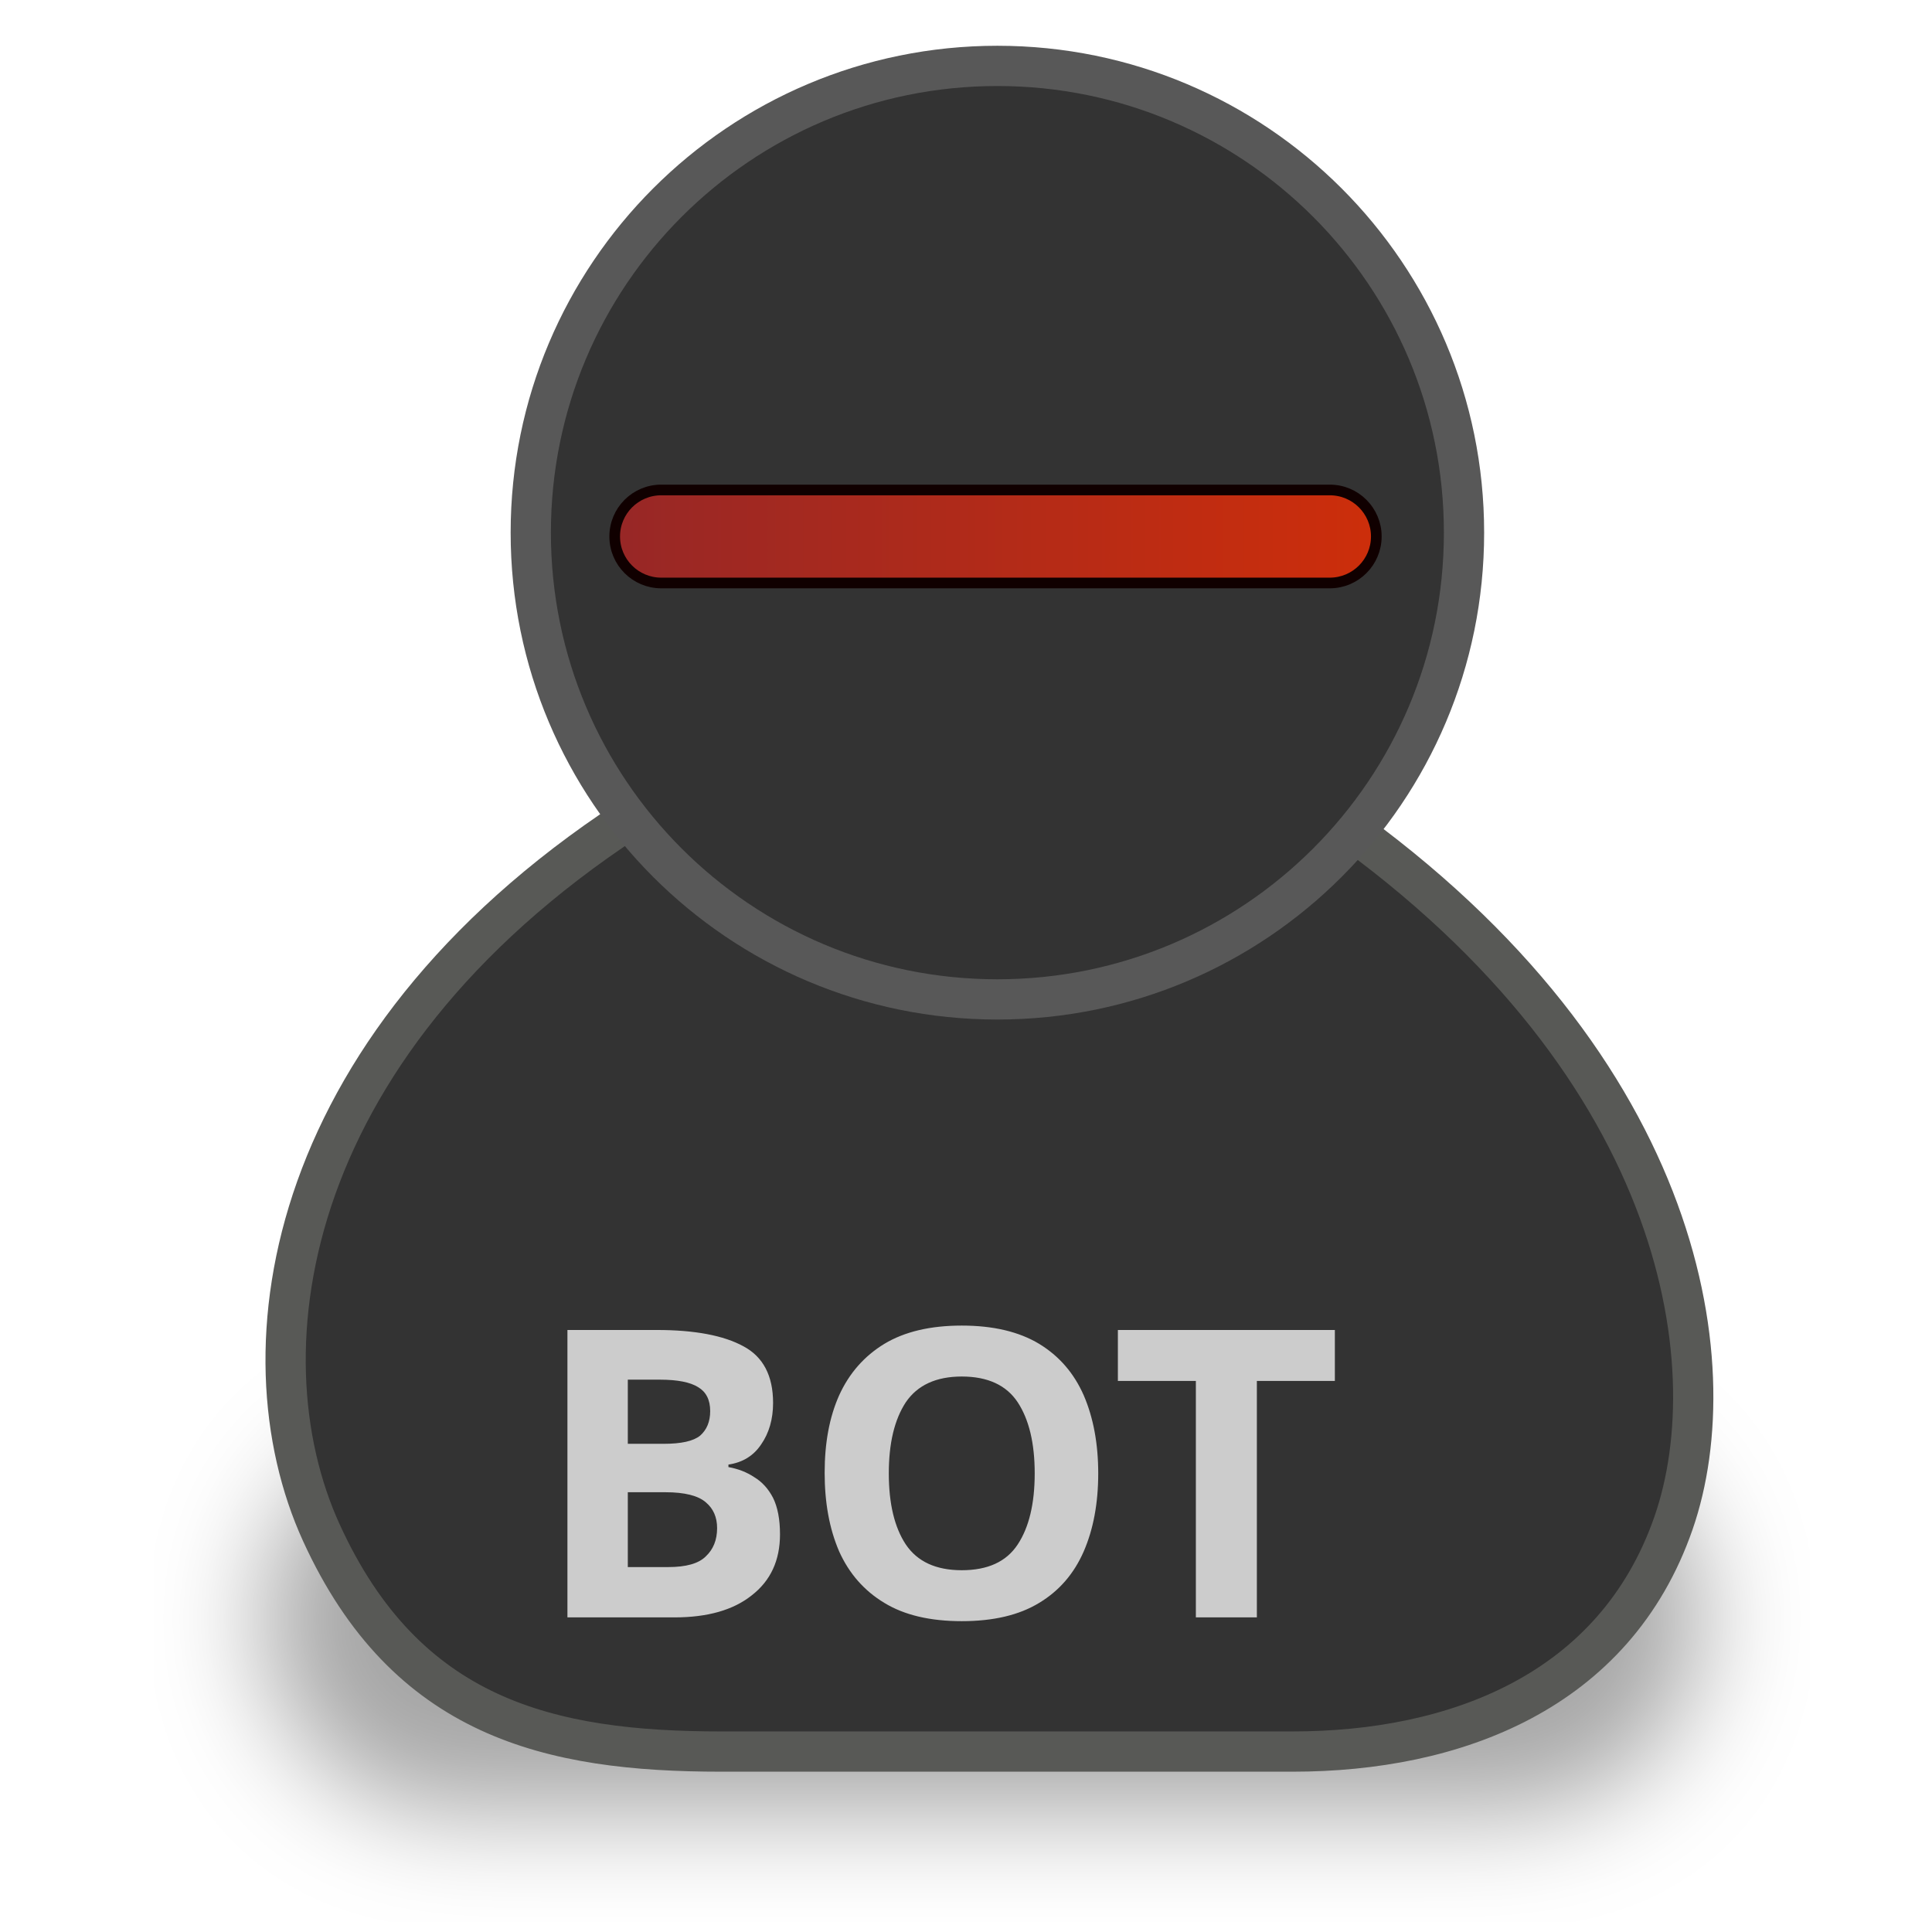
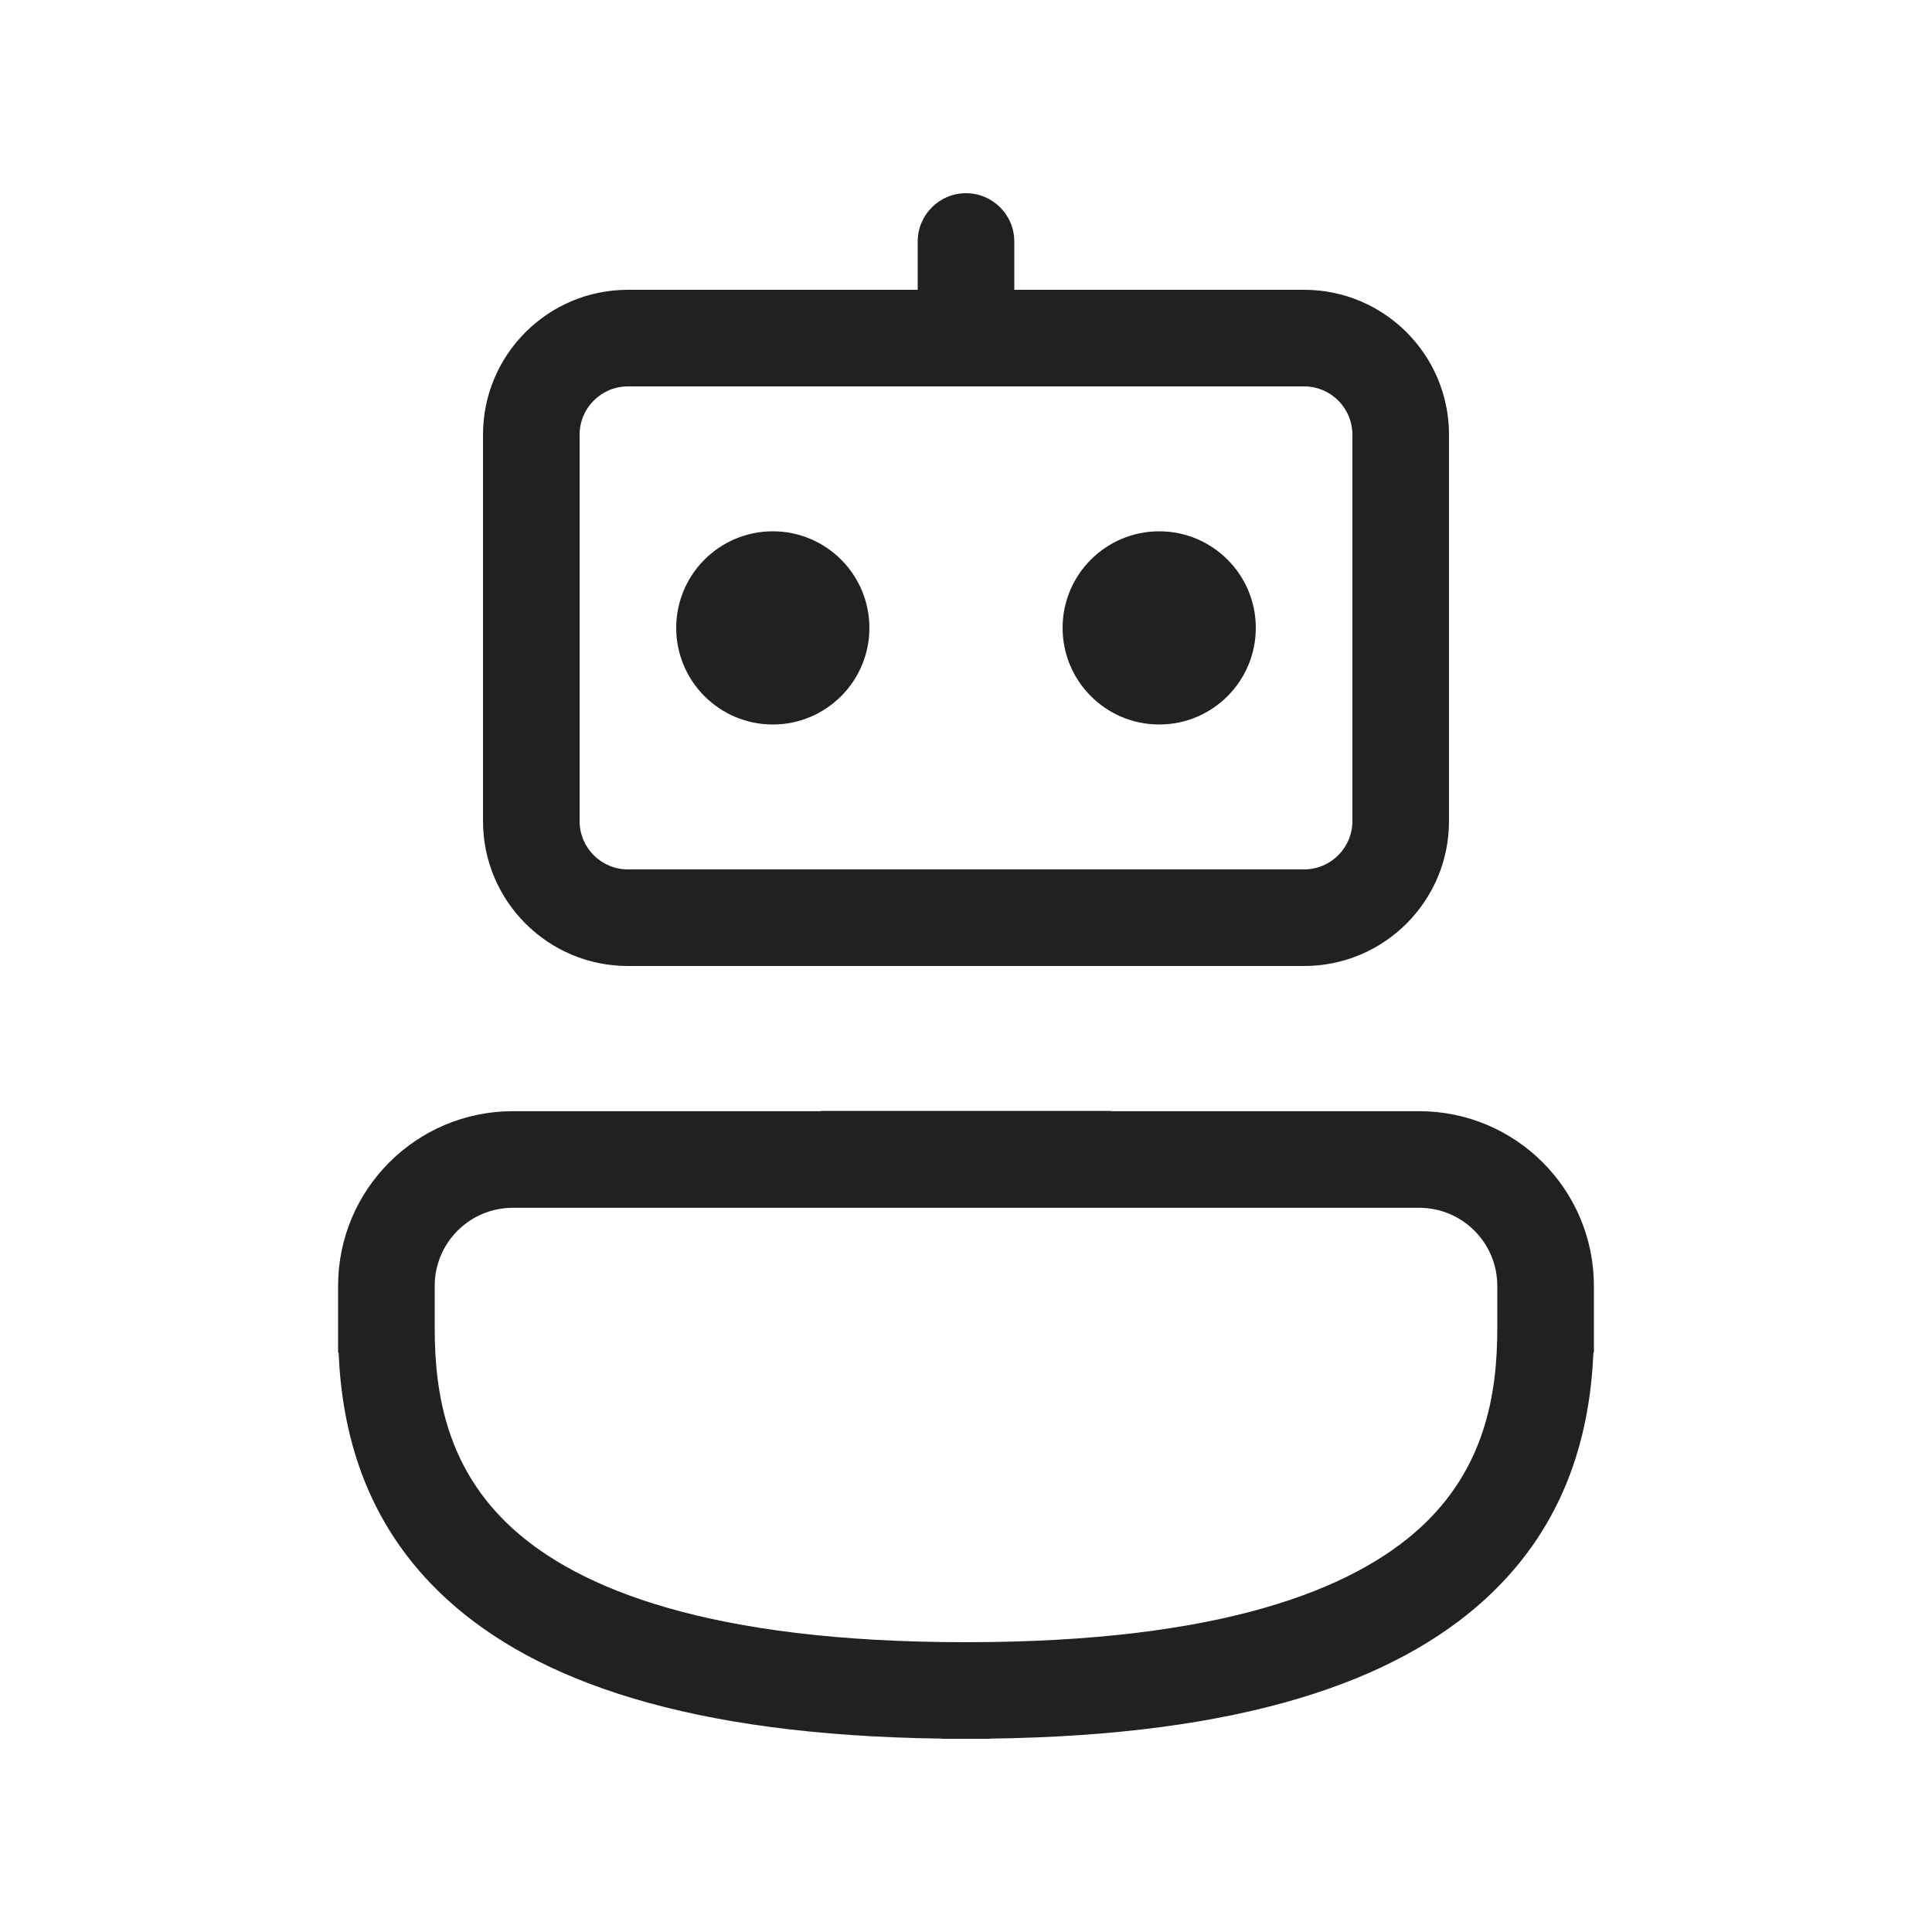
- <svg xmlns="http://www.w3.org/2000/svg" xmlns:xlink="http://www.w3.org/1999/xlink" version="1.0" width="48" height="48" id="svg2108">
-   <defs id="defs3">
-     <linearGradient id="linearGradient12139">
-       <stop style="stop-color:#962727;stop-opacity:1" offset="0" id="stop12141" />
-       <stop style="stop-color:#ce2e0a;stop-opacity:1" offset="1" id="stop12143" />
-     </linearGradient>
-     <linearGradient id="linearGradient5001">
-       <stop style="stop-color:#d71b1b;stop-opacity:1" offset="0" id="stop5003" />
-       <stop style="stop-color:#eb4c4c;stop-opacity:1" offset="1" id="stop5005" />
-     </linearGradient>
-     <linearGradient id="linearGradient5011">
-       <stop style="stop-color:#a5501d;stop-opacity:1" offset="0" id="stop5013" />
-       <stop style="stop-color:#713e0c;stop-opacity:1" offset="1" id="stop5015" />
-     </linearGradient>
-     <linearGradient id="linearGradient5025">
-       <stop style="stop-color:#31d71b;stop-opacity:1" offset="0" id="stop5027" />
-       <stop style="stop-color:#1e8e0f;stop-opacity:1" offset="1" id="stop5029" />
-     </linearGradient>
-     <linearGradient x1="98.558" y1="135.627" x2="189.679" y2="135.627" id="XMLID_3_" gradientUnits="userSpaceOnUse">
-       <stop style="stop-color:#ffffff;stop-opacity:1" offset="0" id="stop184" />
-       <stop style="stop-color:#cbd5e8;stop-opacity:1" offset="1" id="stop185" />
-     </linearGradient>
-     <linearGradient x1="211.957" y1="220.92" x2="223.183" y2="208.091" id="XMLID_2_" gradientUnits="userSpaceOnUse" gradientTransform="matrix(0.9999,1.2e-2,-1.2e-2,0.9999,2.579,-2.6)">
-       <stop style="stop-color:#ff9900;stop-opacity:1" offset="0" id="stop173" />
-       <stop style="stop-color:#ffcc66;stop-opacity:1" offset="1" id="stop174" />
-     </linearGradient>
-     <linearGradient id="linearGradient4303">
-       <stop style="stop-color:#f8ebe3;stop-opacity:1" offset="0" id="stop4305" />
-       <stop style="stop-color:#ebcab5;stop-opacity:1" offset="1" id="stop4307" />
-     </linearGradient>
-     <linearGradient x1="397.969" y1="324.812" x2="386.188" y2="338.604" id="linearGradient4309" xlink:href="#linearGradient4303" gradientUnits="userSpaceOnUse" gradientTransform="translate(-358.2805,-279.5013)" />
-     <linearGradient id="linearGradient4319">
-       <stop style="stop-color:#502d16;stop-opacity:1" offset="0" id="stop4321" />
-       <stop style="stop-color:#99562a;stop-opacity:1" offset="1" id="stop4323" />
-     </linearGradient>
-     <linearGradient x1="660.288" y1="-398.297" x2="677.824" y2="-424.3" id="linearGradient4325" xlink:href="#linearGradient4319" gradientUnits="userSpaceOnUse" gradientTransform="matrix(1,0,0.6332386,-0.7739566,-358.2805,-279.5013)" />
-     <linearGradient id="linearGradient4327">
-       <stop style="stop-color:#804219;stop-opacity:1" offset="0" id="stop4329" />
-       <stop style="stop-color:#3e2311;stop-opacity:1" offset="1" id="stop4331" />
-     </linearGradient>
-     <linearGradient x1="321.575" y1="275.186" x2="379.382" y2="319.227" id="linearGradient4333" xlink:href="#linearGradient4327" gradientUnits="userSpaceOnUse" gradientTransform="translate(-358.2805,-279.5013)" />
-     <linearGradient id="linearGradient4562">
-       <stop style="stop-color:#ffffff;stop-opacity:1" offset="0" id="stop4564" />
-       <stop style="stop-color:#d6d6d2;stop-opacity:1" offset="1" id="stop4566" />
-     </linearGradient>
-     <linearGradient id="linearGradient4356">
-       <stop style="stop-color:#000000;stop-opacity:1" offset="0" id="stop4358" />
-       <stop style="stop-color:#000000;stop-opacity:0" offset="1" id="stop4360" />
-     </linearGradient>
-     <linearGradient id="linearGradient3824">
-       <stop style="stop-color:#ffffff;stop-opacity:1" offset="0" id="stop3826" />
-       <stop style="stop-color:#c9c9c9;stop-opacity:1" offset="1" id="stop3828" />
-     </linearGradient>
-     <linearGradient id="linearGradient3816">
-       <stop style="stop-color:#000000;stop-opacity:1" offset="0" id="stop3818" />
-       <stop style="stop-color:#000000;stop-opacity:0" offset="1" id="stop3820" />
-     </linearGradient>
-     <radialGradient cx="31.113" cy="19.009" r="8.662" fx="31.113" fy="19.009" id="radialGradient3822" xlink:href="#linearGradient3816" gradientUnits="userSpaceOnUse" />
-     <linearGradient x1="20.662" y1="35.818" x2="22.627" y2="36.218" id="linearGradient4362" xlink:href="#linearGradient4356" gradientUnits="userSpaceOnUse" gradientTransform="matrix(1.3161,0.243028,-0.243028,1.3161,-9.262129,-16.07396)" />
-     <linearGradient x1="22.687" y1="36.39" x2="21.408" y2="35.74" id="linearGradient4366" xlink:href="#linearGradient4356" gradientUnits="userSpaceOnUse" gradientTransform="matrix(-1.308485,0.281154,0.281154,1.308485,57.41196,-17.2385)" />
-     <linearGradient x1="22.687" y1="36.39" x2="21.408" y2="35.74" id="linearGradient1366" xlink:href="#linearGradient4356" gradientUnits="userSpaceOnUse" gradientTransform="matrix(-1.308485,0.281154,0.281154,1.308485,39.09106,-26.21225)" />
-     <linearGradient x1="30.936" y1="29.553" x2="30.936" y2="35.803" id="linearGradient1372" xlink:href="#linearGradient3824" gradientUnits="userSpaceOnUse" gradientTransform="matrix(1.33835,0,0,1.33835,-33.47918,-20.70004)" />
-     <radialGradient cx="24.754" cy="26.814" r="17.986" fx="24.754" fy="26.814" id="radialGradient4568" xlink:href="#linearGradient4562" gradientUnits="userSpaceOnUse" gradientTransform="matrix(1.354517,0,-3.340511e-8,1.366395,-8.947464,-9.871365)" />
-     <radialGradient cx="29.922" cy="17.728" r="17.986" fx="29.922" fy="17.728" id="radialGradient3816" xlink:href="#linearGradient4562" gradientUnits="userSpaceOnUse" gradientTransform="matrix(0.558489,0,-1.377346e-8,0.563387,14.87134,4.364123)" />
-     <filter x="-0.076" width="1.152" y="-0.283" height="1.567" id="filter5655">
-       <feGaussianBlur stdDeviation="1.453" id="feGaussianBlur5657" />
-     </filter>
-     <radialGradient cx="29.922" cy="17.728" r="17.986" fx="29.922" fy="17.728" id="radialGradient6710" xlink:href="#linearGradient4562" gradientUnits="userSpaceOnUse" gradientTransform="matrix(0.7474538,0,-1.843371e-8,0.754009,3.043368,-6.365866)" />
-     <radialGradient cx="31.113" cy="19.009" r="8.662" fx="31.113" fy="19.009" id="radialGradient6713" xlink:href="#linearGradient3816" gradientUnits="userSpaceOnUse" gradientTransform="matrix(1.33835,0,0,1.33835,-17.02698,-7.522361)" />
-     <linearGradient x1="20.662" y1="35.818" x2="22.627" y2="36.218" id="linearGradient6717" xlink:href="#linearGradient4356" gradientUnits="userSpaceOnUse" gradientTransform="matrix(1.3161,0.243028,-0.243028,1.3161,-9.262129,-16.07396)" />
-     <linearGradient x1="22.687" y1="36.39" x2="21.408" y2="35.74" id="linearGradient6720" xlink:href="#linearGradient4356" gradientUnits="userSpaceOnUse" gradientTransform="matrix(-1.308485,0.281154,0.281154,1.308485,57.41196,-17.2385)" />
-     <linearGradient x1="14.889" y1="12.397" x2="34.576" y2="12.397" id="linearGradient12145" xlink:href="#linearGradient12139" gradientUnits="userSpaceOnUse" gradientTransform="matrix(1.005831,0,0,0.4976325,-0.1442174,7.159121)" />
-   </defs>
-   <g style="display:inline" id="layer1">
-     <path d="M 13.365,24.85 L 19.044,24.85 L 15.731,21.775 L 15.022,22.721 L 14.312,22.011 L 13.365,24.85 z " style="opacity:1;color:#000000;fill:url(#linearGradient1372);fill-opacity:1;fill-rule:evenodd;stroke:none;stroke-width:1px;stroke-linecap:round;stroke-linejoin:round;marker:none;marker-start:none;marker-mid:none;marker-end:none;stroke-miterlimit:4;stroke-dasharray:none;stroke-dashoffset:0;stroke-opacity:1;visibility:visible;display:inline;overflow:visible" id="path4173" />
-     <path d="M 19.883,32.491 C 21.531,31.713 22.298,29.811 22.298,29.811 C 21.014,24.4 16.976,20.653 16.976,20.653 C 16.976,20.653 20.275,29.141 19.883,32.491 z " style="opacity:0.228;color:#000000;fill:url(#linearGradient1366);fill-opacity:1;fill-rule:evenodd;stroke:none;stroke-width:1px;stroke-linecap:round;stroke-linejoin:round;marker:none;marker-start:none;marker-mid:none;marker-end:none;stroke-miterlimit:4;stroke-dasharray:none;stroke-dashoffset:0;stroke-opacity:1;visibility:visible;display:inline;overflow:visible" id="path4370" />
-   </g>
-   <rect width="38.184" height="10.253" rx="5.127" ry="5.127" x="5.303" y="35.449" transform="matrix(0.9351852,0,0,0.9351852,1.581169,2.276332)" style="opacity:0.349;color:#000000;fill:#000000;fill-opacity:1;fill-rule:nonzero;stroke:none;stroke-width:0.3;stroke-linecap:butt;stroke-linejoin:miter;marker:none;marker-start:none;marker-mid:none;marker-end:none;stroke-miterlimit:10;stroke-dasharray:none;stroke-dashoffset:0;stroke-opacity:1;visibility:visible;display:block;overflow:visible;filter:url(#filter5655);enable-background:accumulate" id="rect4608" />
-   <path d="M 17.919,43.517 L 32.114,43.517 C 36.136,43.517 40.118,42.042 41.578,37.839 C 42.964,33.847 41.814,26.246 32.824,20.095 L 16.026,20.095 C 7.036,25.773 5.912,33.538 7.982,38.075 C 10.091,42.698 13.66,43.517 17.919,43.517 z " style="color:#000000;fill:#333333;fill-opacity:1;fill-rule:evenodd;stroke:#585956;stroke-width:1px;stroke-linecap:round;stroke-linejoin:round;marker:none;marker-start:none;marker-mid:none;marker-end:none;stroke-miterlimit:4;stroke-dasharray:none;stroke-dashoffset:0;stroke-opacity:1;visibility:visible;display:inline;overflow:visible" id="path4308" />
-   <path d="M 36.373,13.234 C 36.375,19.638 31.184,24.83 24.78,24.83 C 18.376,24.83 13.185,19.638 13.187,13.234 C 13.185,6.83 18.376,1.637 24.78,1.637 C 31.184,1.637 36.375,6.83 36.373,13.234 L 36.373,13.234 z " style="color:#000000;fill:#333333;fill-opacity:1;fill-rule:evenodd;stroke:#585858;stroke-width:1px;stroke-linecap:round;stroke-linejoin:round;marker:none;marker-start:none;marker-mid:none;marker-end:none;stroke-miterlimit:4;stroke-dasharray:none;stroke-dashoffset:0;stroke-opacity:1;visibility:visible;display:inline;overflow:visible" id="path4320" />
-   <g transform="matrix(-0.1247737,0.2315372,-0.2315372,-0.1247737,69.791,9.173978)" style="stroke:#000000" id="Layer_2">
-     <path d="M 256,256 L 0,256 L 0,0 L 256,0 L 256,256 z " style="fill:none;stroke:none" id="path155" />
-   </g>
-   <rect width="18.922" height="2.311" ry="1.156" x="15.272" y="12.173" style="opacity:1;color:#000000;fill:url(#linearGradient12145);fill-opacity:1;fill-rule:evenodd;stroke:#100000;stroke-width:0.265;stroke-linecap:butt;stroke-linejoin:miter;marker:none;marker-start:none;marker-mid:none;marker-end:none;stroke-miterlimit:4;stroke-dasharray:none;stroke-dashoffset:0;stroke-opacity:1;visibility:visible;display:inline;overflow:visible;enable-background:accumulate" id="rect12137" />
-   <text x="13.191" y="40.183" style="font-size:10px;font-style:normal;font-weight:bold;fill:#cccccc;fill-opacity:1;stroke:none;stroke-width:1px;stroke-linecap:butt;stroke-linejoin:miter;stroke-opacity:1;font-family:Verdana" id="text12147" xml:space="preserve">
-     <tspan x="13.191" y="40.183" id="tspan12149">BOT</tspan>
-   </text>
+ <svg xmlns="http://www.w3.org/2000/svg" width="20" height="20" viewBox="0 0 20 20" fill="none">
+   <path d="M12 5.5C11.448 5.5 11 5.948 11 6.5C11 7.052 11.448 7.5 12 7.5C12.552 7.5 13 7.052 13 6.5C13 5.948 12.552 5.5 12 5.5Z" fill="#212121" />
+   <path d="M7 6.5C7 5.948 7.448 5.5 8 5.5C8.552 5.5 9 5.948 9 6.5C9 7.052 8.552 7.5 8 7.5C7.448 7.5 7 7.052 7 6.5Z" fill="#212121" />
+   <path d="M10.5 2.5C10.5 2.224 10.276 2 10 2C9.724 2 9.5 2.224 9.5 2.5V3H6.5C5.672 3 5 3.672 5 4.5V8.5C5 9.328 5.672 10 6.5 10H13.5C14.328 10 15 9.328 15 8.5V4.5C15 3.672 14.328 3 13.5 3H10.5V2.5ZM6.5 4H13.5C13.776 4 14 4.224 14 4.5V8.5C14 8.776 13.776 9 13.5 9H6.5C6.224 9 6 8.776 6 8.5V4.5C6 4.224 6.224 4 6.5 4Z" fill="#212121" />
+   <path d="M10.25 17.998C12.866 17.965 14.445 17.403 15.372 16.557C16.247 15.759 16.461 14.781 16.495 14.002H16.5V13.312C16.5 12.313 15.69 11.503 14.691 11.503H11.5V11.5H8.5V11.503H5.309C4.31 11.503 3.5 12.313 3.5 13.312V14.002H3.505C3.539 14.781 3.753 15.759 4.628 16.557C5.555 17.403 7.134 17.965 9.75 17.998V18H10.25V17.998ZM5.309 12.503H14.691C15.138 12.503 15.5 12.865 15.5 13.312V13.75C15.5 14.44 15.369 15.206 14.698 15.819C14.01 16.446 12.661 17 10 17C7.339 17 5.99 16.446 5.302 15.819C4.631 15.206 4.5 14.44 4.5 13.75V13.312C4.5 12.865 4.862 12.503 5.309 12.503Z" fill="#212121" />
</svg>
